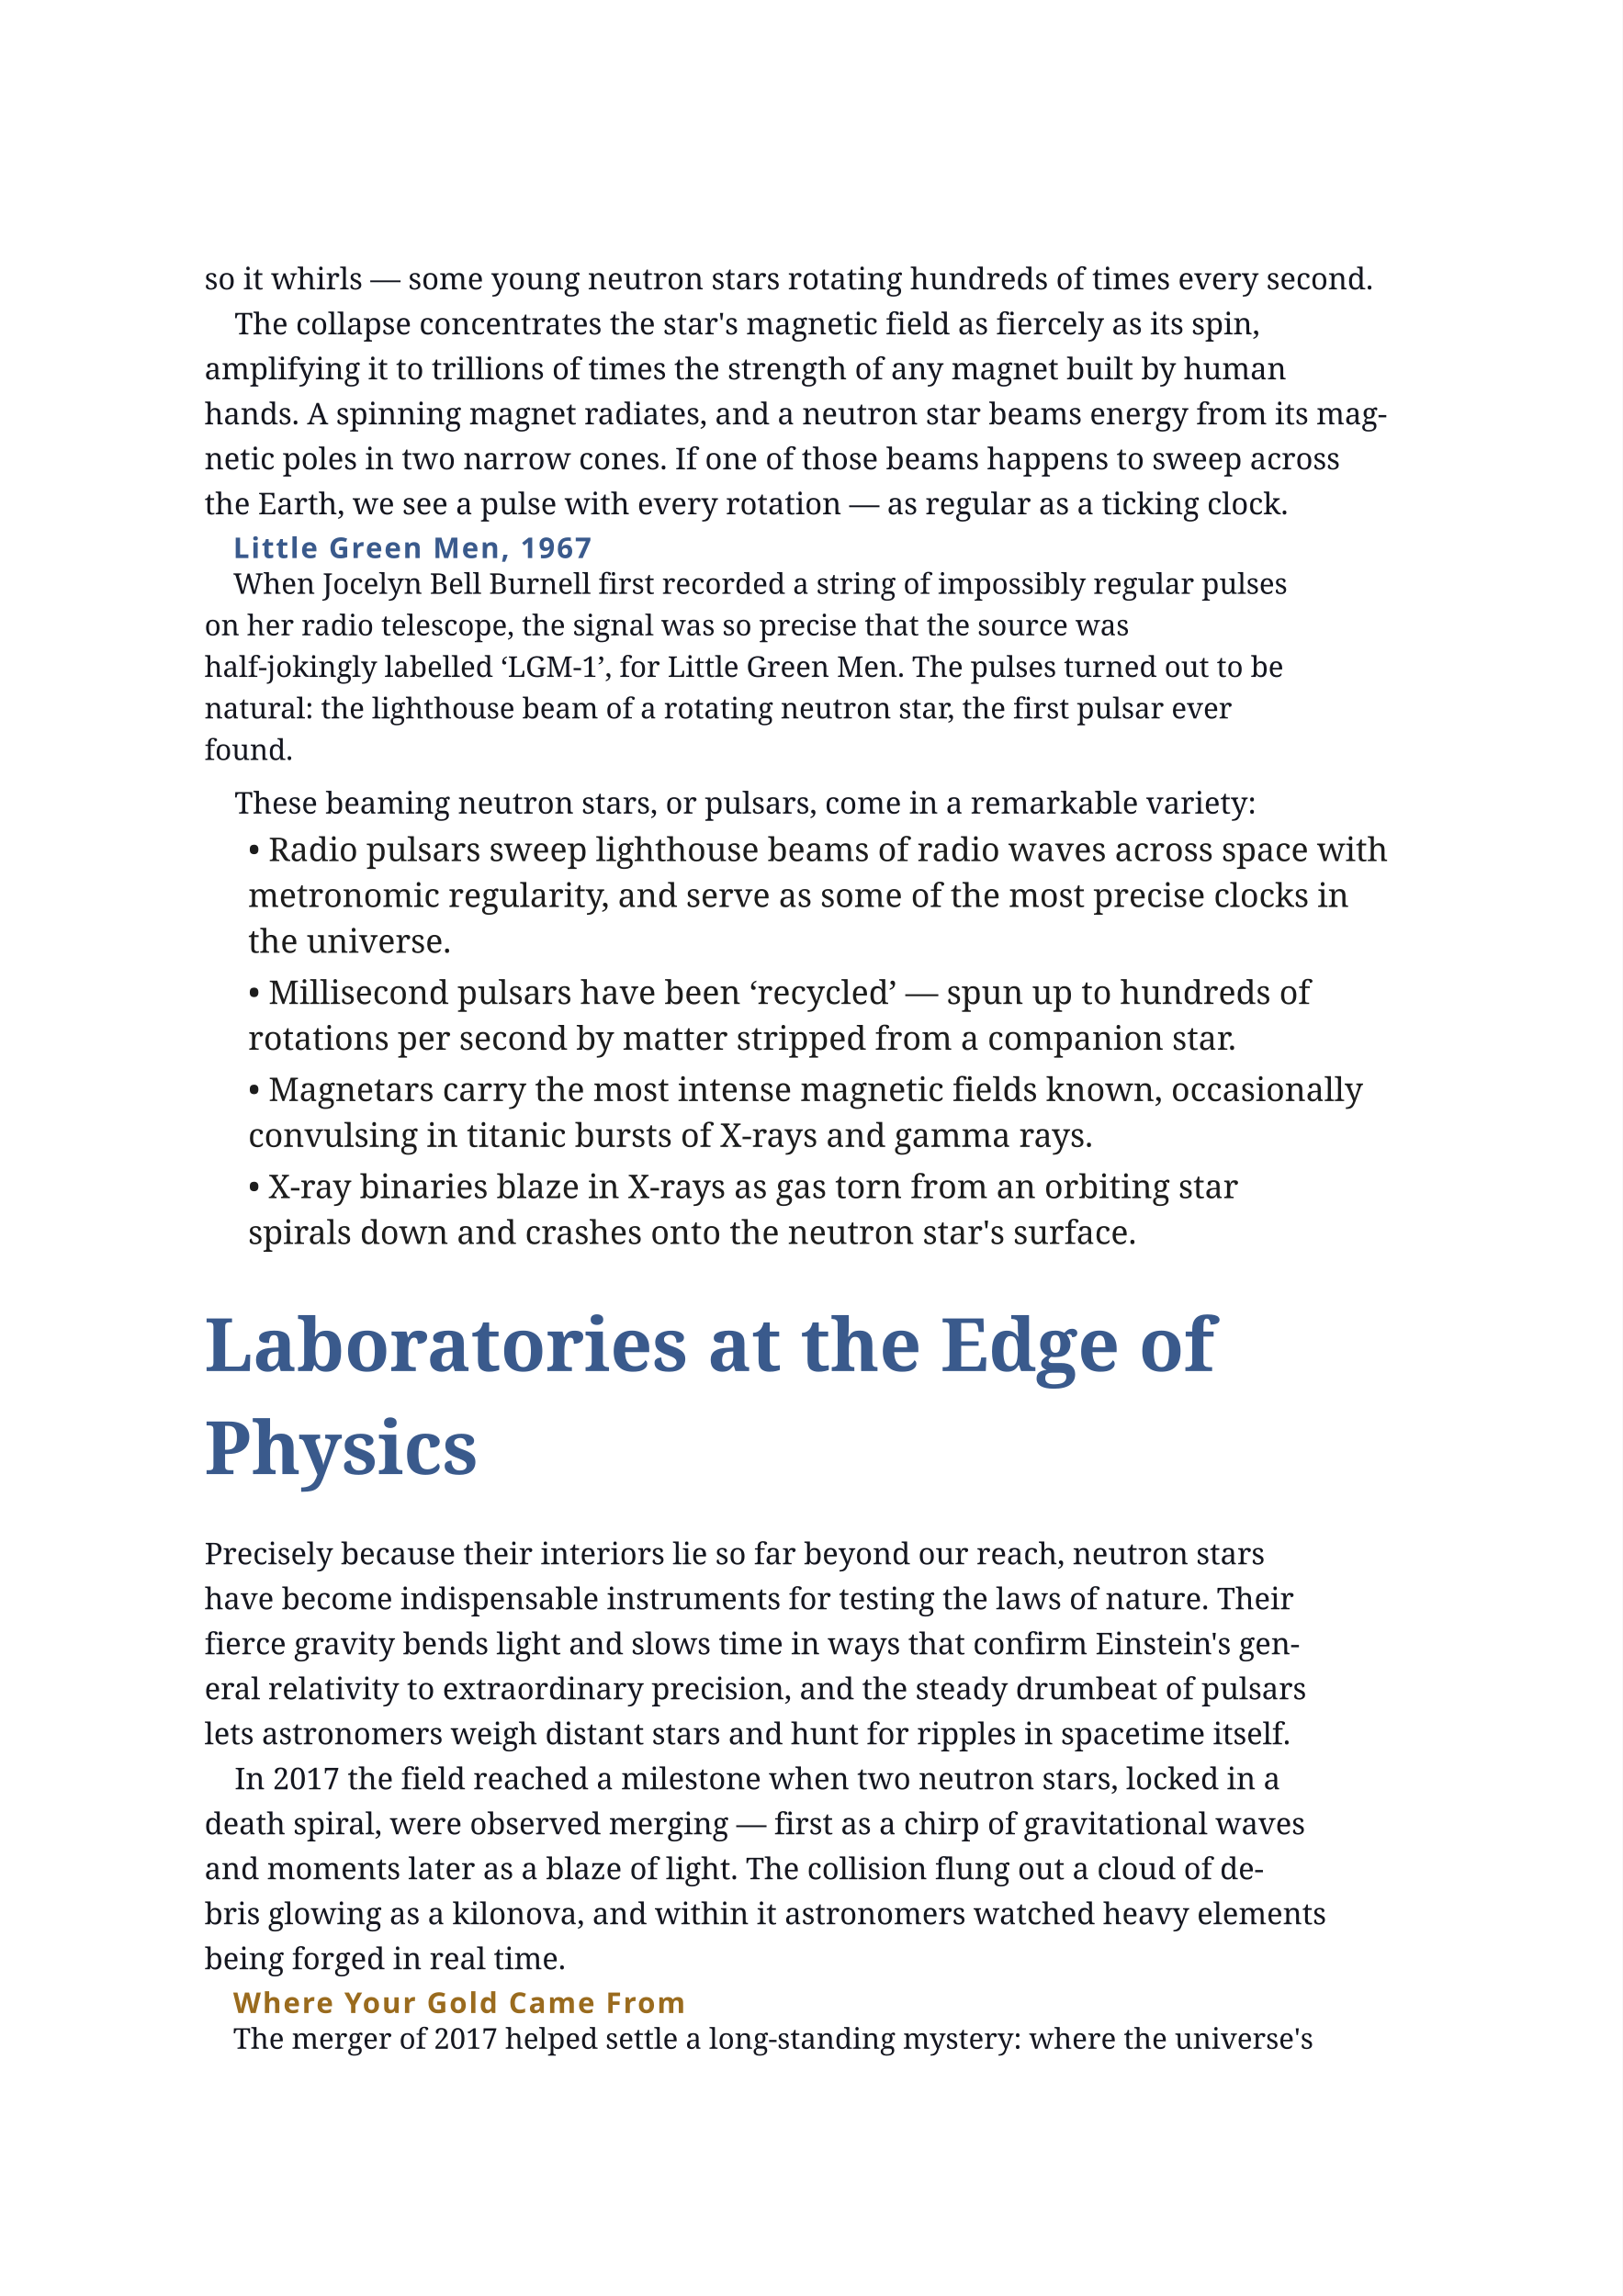
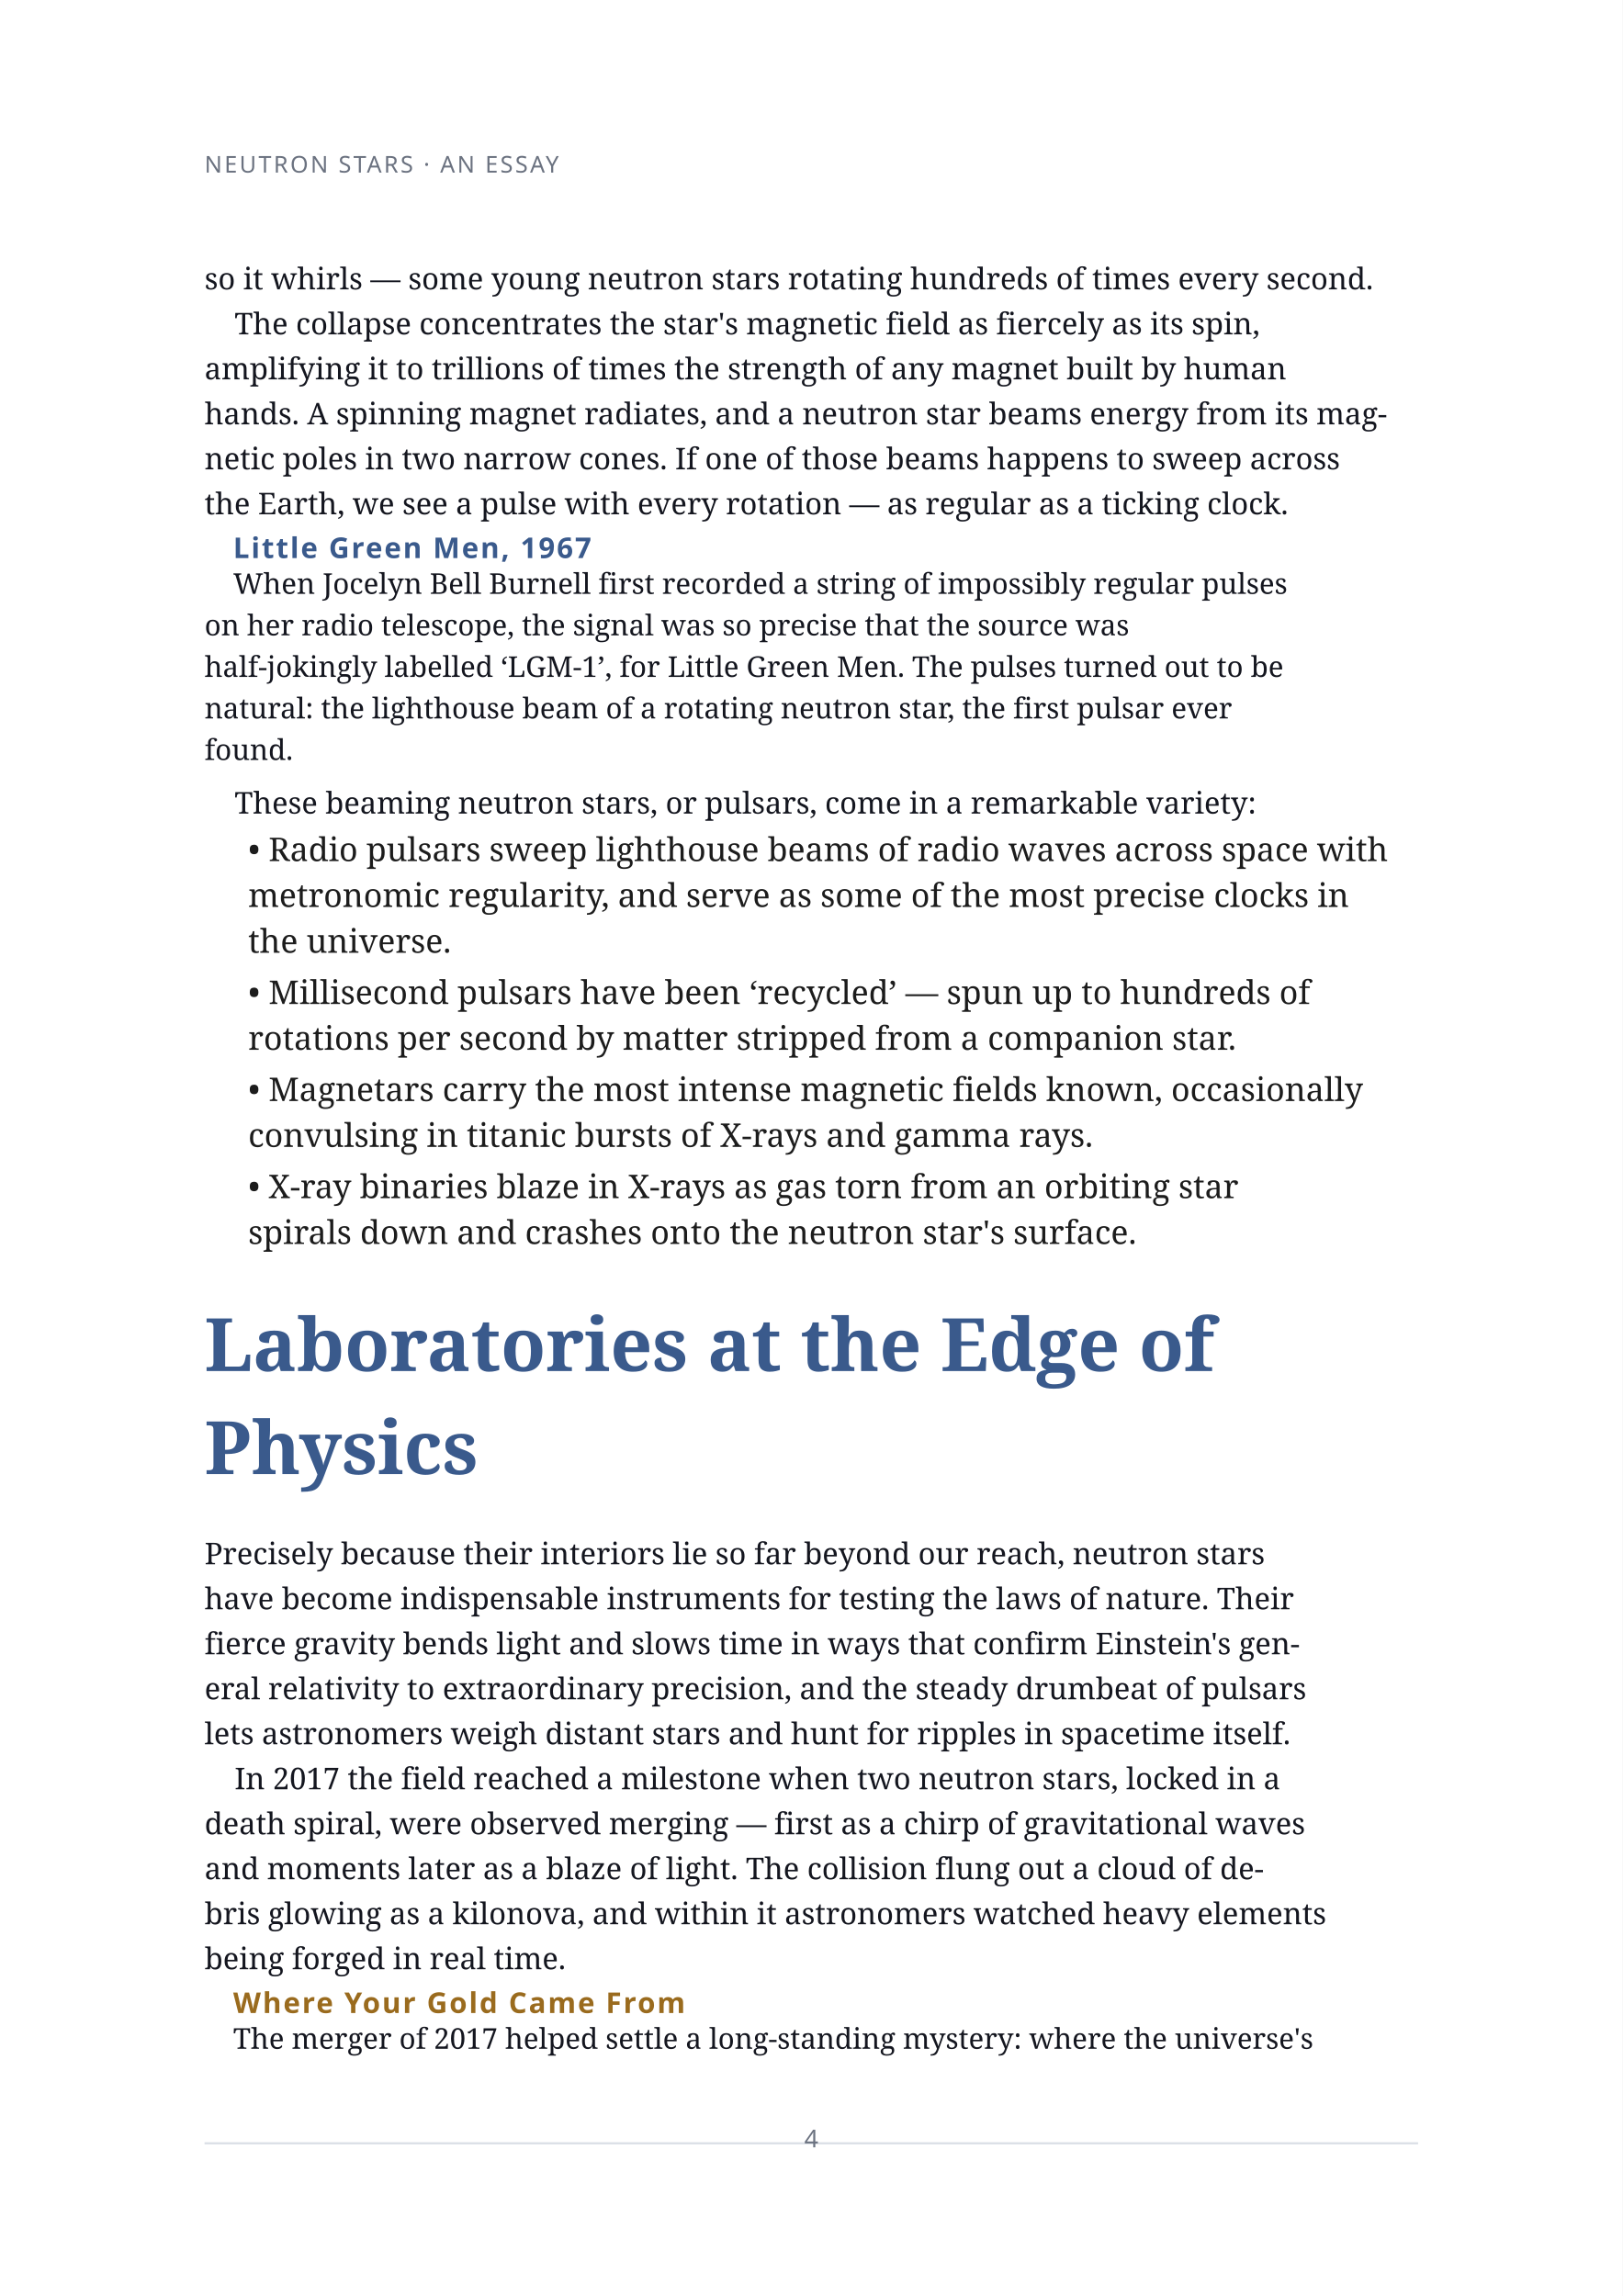
<svg xmlns="http://www.w3.org/2000/svg" width="595" height="842" viewBox="0 0 595 842">
  <rect width="100%" height="100%" fill="white" />
  <text x="75" y="106.12" text-anchor="start" style="font-family:serif;font-size:11px;fill:#14161f">so it whirls — some young neutron stars rotating hundreds of times every second.</text>
  <text x="86" y="122.62" text-anchor="start" textLength="434" lengthAdjust="spacing" style="font-family:serif;font-size:11px;fill:#14161f">The collapse concentrates the star's magnetic field as fiercely as its spin,</text>
  <text x="75" y="139.12" text-anchor="start" textLength="445" lengthAdjust="spacing" style="font-family:serif;font-size:11px;fill:#14161f">amplifying it to trillions of times the strength of any magnet built by human</text>
  <text x="75" y="155.62" text-anchor="start" textLength="445" lengthAdjust="spacing" style="font-family:serif;font-size:11px;fill:#14161f">hands. A spinning magnet radiates, and a neutron star beams energy from its mag-</text>
  <text x="75" y="172.12" text-anchor="start" textLength="445" lengthAdjust="spacing" style="font-family:serif;font-size:11px;fill:#14161f">netic poles in two narrow cones. If one of those beams happens to sweep across</text>
  <text x="75" y="188.62" text-anchor="start" style="font-family:serif;font-size:11px;fill:#14161f">the Earth, we see a pulse with every rotation — as regular as a ticking clock.</text>
  <text x="85.5" y="204.66" text-anchor="start" style="font-family:sans-serif;font-size:10.5px;fill:#3a5a8c;font-weight:bold;letter-spacing:0.5pt;text-transform:uppercase">Little Green Men, 1967</text>
  <text x="85.5" y="217.785" text-anchor="start" style="font-family:serif;font-size:10.5px;fill:#14161f">When Jocelyn Bell Burnell first recorded a string of impossibly regular pulses</text>
  <text x="75" y="233.01" text-anchor="start" style="font-family:serif;font-size:10.5px;fill:#14161f">on her radio telescope, the signal was so precise that the source was</text>
  <text x="75" y="248.235" text-anchor="start" style="font-family:serif;font-size:10.5px;fill:#14161f">half-jokingly labelled ‘LGM-1’, for Little Green Men. The pulses turned out to be</text>
  <text x="75" y="263.46" text-anchor="start" style="font-family:serif;font-size:10.5px;fill:#14161f">natural: the lighthouse beam of a rotating neutron star, the first pulsar ever</text>
  <text x="75" y="278.685" text-anchor="start" style="font-family:serif;font-size:10.5px;fill:#14161f">found.</text>
  <text x="86" y="298.37" text-anchor="start" style="font-family:serif;font-size:11px;fill:#14161f">These beaming neutron stars, or pulsars, come in a remarkable variety:</text>
  <text x="91" y="315.79" text-anchor="start" style="font-family:serif;font-size:12px;fill:#1c1c1c">• Radio pulsars sweep lighthouse beams of radio waves across space with</text>
  <text x="91" y="332.59" text-anchor="start" style="font-family:serif;font-size:12px;fill:#1c1c1c">metronomic regularity, and serve as some of the most precise clocks in</text>
  <text x="91" y="349.39" text-anchor="start" style="font-family:serif;font-size:12px;fill:#1c1c1c">the universe.</text>
  <text x="91" y="368.19" text-anchor="start" style="font-family:serif;font-size:12px;fill:#1c1c1c">• Millisecond pulsars have been ‘recycled’ — spun up to hundreds of</text>
  <text x="91" y="384.99" text-anchor="start" style="font-family:serif;font-size:12px;fill:#1c1c1c">rotations per second by matter stripped from a companion star.</text>
  <text x="91" y="403.79" text-anchor="start" style="font-family:serif;font-size:12px;fill:#1c1c1c">• Magnetars carry the most intense magnetic fields known, occasionally</text>
  <text x="91" y="420.59" text-anchor="start" style="font-family:serif;font-size:12px;fill:#1c1c1c">convulsing in titanic bursts of X-rays and gamma rays.</text>
  <text x="91" y="439.39" text-anchor="start" style="font-family:serif;font-size:12px;fill:#1c1c1c">• X-ray binaries blaze in X-rays as gas torn from an orbiting star</text>
  <text x="91" y="456.19" text-anchor="start" style="font-family:serif;font-size:12px;fill:#1c1c1c">spirals down and crashes onto the neutron star's surface.</text>
  <text x="75" y="502.79" text-anchor="start" style="font-family:serif;font-size:27px;fill:#3a5a8c;font-weight:bold">Laboratories at the Edge of</text>
  <text x="75" y="540.59" text-anchor="start" style="font-family:serif;font-size:27px;fill:#3a5a8c;font-weight:bold">Physics</text>
  <text x="75" y="573.67" text-anchor="start" textLength="445" lengthAdjust="spacing" style="font-family:serif;font-size:11px;fill:#14161f">Precisely because their interiors lie so far beyond our reach, neutron stars</text>
  <text x="75" y="590.17" text-anchor="start" textLength="445" lengthAdjust="spacing" style="font-family:serif;font-size:11px;fill:#14161f">have become indispensable instruments for testing the laws of nature. Their</text>
  <text x="75" y="606.67" text-anchor="start" textLength="445" lengthAdjust="spacing" style="font-family:serif;font-size:11px;fill:#14161f">fierce gravity bends light and slows time in ways that confirm Einstein's gen-</text>
  <text x="75" y="623.17" text-anchor="start" textLength="445" lengthAdjust="spacing" style="font-family:serif;font-size:11px;fill:#14161f">eral relativity to extraordinary precision, and the steady drumbeat of pulsars</text>
  <text x="75" y="639.67" text-anchor="start" style="font-family:serif;font-size:11px;fill:#14161f">lets astronomers weigh distant stars and hunt for ripples in spacetime itself.</text>
  <text x="86" y="656.17" text-anchor="start" textLength="434" lengthAdjust="spacing" style="font-family:serif;font-size:11px;fill:#14161f">In 2017 the field reached a milestone when two neutron stars, locked in a</text>
  <text x="75" y="672.67" text-anchor="start" textLength="445" lengthAdjust="spacing" style="font-family:serif;font-size:11px;fill:#14161f">death spiral, were observed merging — first as a chirp of gravitational waves</text>
  <text x="75" y="689.17" text-anchor="start" textLength="445" lengthAdjust="spacing" style="font-family:serif;font-size:11px;fill:#14161f">and moments later as a blaze of light. The collision flung out a cloud of de-</text>
  <text x="75" y="705.67" text-anchor="start" textLength="445" lengthAdjust="spacing" style="font-family:serif;font-size:11px;fill:#14161f">bris glowing as a kilonova, and within it astronomers watched heavy elements</text>
  <text x="75" y="722.17" text-anchor="start" style="font-family:serif;font-size:11px;fill:#14161f">being forged in real time.</text>
  <text x="85.5" y="738.21" text-anchor="start" style="font-family:sans-serif;font-size:10.5px;fill:#9a6b1e;font-weight:bold;letter-spacing:0.5pt;text-transform:uppercase">Where Your Gold Came From</text>
  <text x="85.5" y="751.335" text-anchor="start" style="font-family:serif;font-size:10.5px;fill:#14161f">The merger of 2017 helped settle a long-standing mystery: where the universe's</text>
+   <text y="60" text-anchor="start" dominant-baseline="central" style="font-family:sans-serif;font-size:8.5px;fill:#6b7280;letter-spacing:0.6pt;text-transform:uppercase">
+     <tspan x="75">NEUTRON STARS · AN ESSAY</tspan>
+   </text>
+   <line x1="75" y1="786" x2="520" y2="786" stroke="#d9dee5" stroke-width="0.75" />
+   <text y="784" text-anchor="middle" dominant-baseline="central" style="font-family:sans-serif;font-size:9px;fill:#6b7280">
+     <tspan x="297.5">4</tspan>
+   </text>
</svg>
